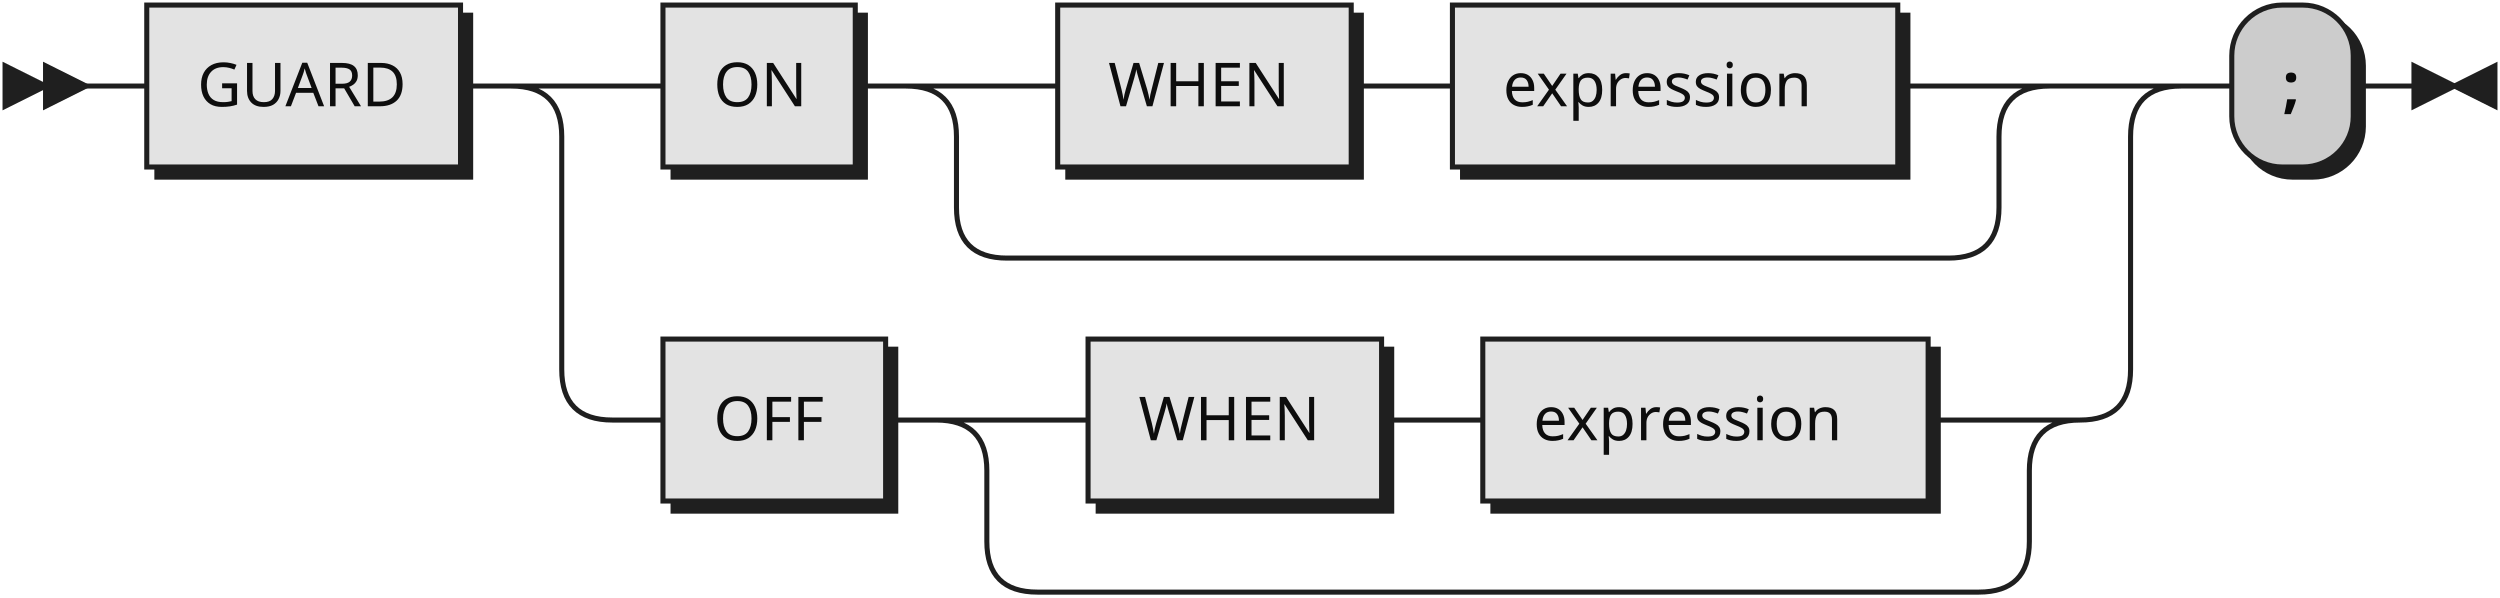
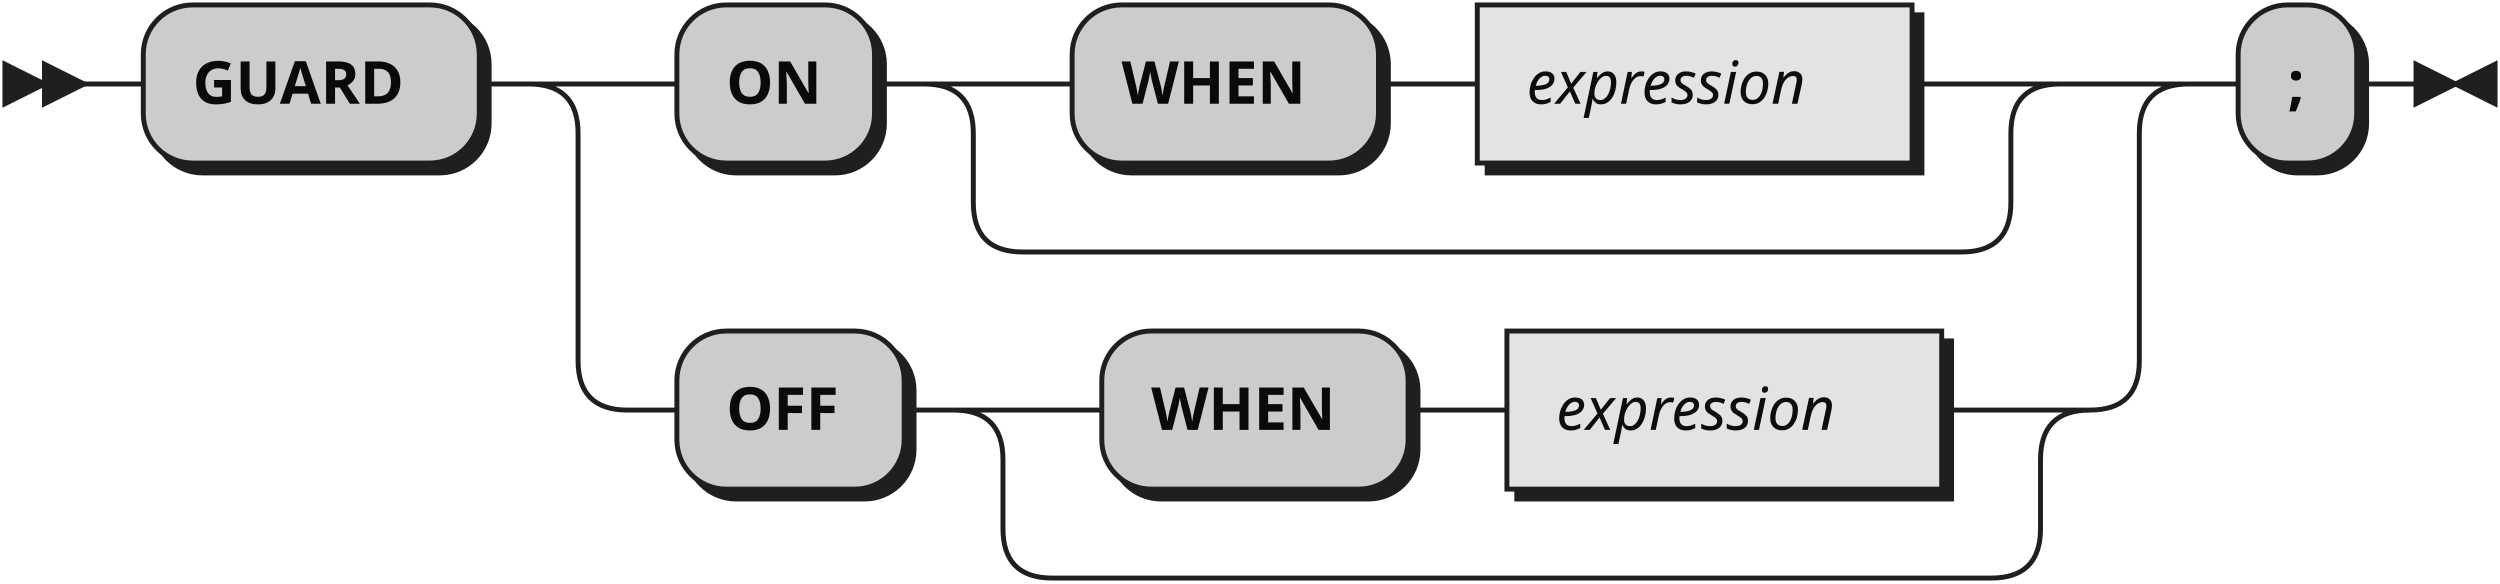
- <svg xmlns="http://www.w3.org/2000/svg" xmlns:xlink="http://www.w3.org/1999/xlink" width="494" height="118">
+ <svg xmlns="http://www.w3.org/2000/svg" width="506" height="118">
  <defs>
    <style type="text/css">
               @namespace "http://www.w3.org/2000/svg";
               .line                 {fill: none; stroke: #1F1F1F;}
               .bold-line            {stroke: #0A0A0A; shape-rendering: crispEdges; stroke-width:
               2; }
               .thin-line            {stroke: #0F0F0F; shape-rendering: crispEdges}
               .filled               {fill: #1F1F1F; stroke: none;}
               text.terminal         {font-family: Verdana, Sans-serif;
               font-size: 12px;
               fill: #0A0A0A;
               font-weight: bold;
               }
-                text.nonterminal      {font-family: Verdana, Sans-serif;
+                text.nonterminal      {font-family: Verdana, Sans-serif; font-style: italic;
               font-size: 12px;
               fill: #0D0D0D;
               }
               text.regexp           {font-family: Verdana, Sans-serif;
               font-size: 12px;
               fill: #0F0F0F;
               }
               rect, circle, polygon {fill: #1F1F1F; stroke: #1F1F1F;}
               rect.terminal         {fill: #CCCCCC; stroke: #1F1F1F;}
               rect.nonterminal      {fill: #E3E3E3; stroke: #1F1F1F;}
               rect.text             {fill: none; stroke: none;}    
               polygon.regexp        {fill: #EFEFEF; stroke: #1F1F1F;}
               
            </style>
  </defs>
  <polygon points="9 17 1 13 1 21" />
  <polygon points="17 17 9 13 9 21" />
-   <a xlink:href="#GUARD" xlink:title="GUARD">
-     <rect x="31" y="3" width="62" height="32" />
-     <rect x="29" y="1" width="62" height="32" class="nonterminal" />
-     <text class="nonterminal" x="39" y="21">GUARD</text>
-   </a>
-   <a xlink:href="#ON" xlink:title="ON">
-     <rect x="133" y="3" width="38" height="32" />
-     <rect x="131" y="1" width="38" height="32" class="nonterminal" />
-     <text class="nonterminal" x="141" y="21">ON</text>
-   </a>
-   <a xlink:href="#WHEN" xlink:title="WHEN">
-     <rect x="211" y="3" width="58" height="32" />
-     <rect x="209" y="1" width="58" height="32" class="nonterminal" />
-     <text class="nonterminal" x="219" y="21">WHEN</text>
-   </a>
-   <a xlink:href="#expression" xlink:title="expression">
-     <rect x="289" y="3" width="88" height="32" />
-     <rect x="287" y="1" width="88" height="32" class="nonterminal" />
-     <text class="nonterminal" x="297" y="21">expression</text>
-   </a>
-   <a xlink:href="#OFF" xlink:title="OFF">
-     <rect x="133" y="69" width="44" height="32" />
-     <rect x="131" y="67" width="44" height="32" class="nonterminal" />
-     <text class="nonterminal" x="141" y="87">OFF</text>
-   </a>
-   <a xlink:href="#WHEN" xlink:title="WHEN">
-     <rect x="217" y="69" width="58" height="32" />
-     <rect x="215" y="67" width="58" height="32" class="nonterminal" />
-     <text class="nonterminal" x="225" y="87">WHEN</text>
-   </a>
-   <a xlink:href="#expression" xlink:title="expression">
-     <rect x="295" y="69" width="88" height="32" />
-     <rect x="293" y="67" width="88" height="32" class="nonterminal" />
-     <text class="nonterminal" x="303" y="87">expression</text>
-   </a>
-   <rect x="443" y="3" width="24" height="32" rx="10" />
-   <rect x="441" y="1" width="24" height="32" class="terminal" rx="10" />
-   <text class="terminal" x="451" y="21">;</text>
-   <path class="line" d="m17 17 h2 m0 0 h10 m62 0 h10 m20 0 h10 m38 0 h10 m20 0 h10 m58 0 h10 m0 0 h10 m88 0 h10 m-206 0 h20 m186 0 h20 m-226 0 q10 0 10 10 m206 0 q0 -10 10 -10 m-216 10 v14 m206 0 v-14 m-206 14 q0 10 10 10 m186 0 q10 0 10 -10 m-196 10 h10 m0 0 h176 m20 -34 h6 m-310 0 h20 m290 0 h20 m-330 0 q10 0 10 10 m310 0 q0 -10 10 -10 m-320 10 v46 m310 0 v-46 m-310 46 q0 10 10 10 m290 0 q10 0 10 -10 m-300 10 h10 m44 0 h10 m20 0 h10 m58 0 h10 m0 0 h10 m88 0 h10 m-206 0 h20 m186 0 h20 m-226 0 q10 0 10 10 m206 0 q0 -10 10 -10 m-216 10 v14 m206 0 v-14 m-206 14 q0 10 10 10 m186 0 q10 0 10 -10 m-196 10 h10 m0 0 h176 m40 -100 h10 m24 0 h10 m3 0 h-3" />
-   <polygon points="485 17 493 13 493 21" />
-   <polygon points="485 17 477 13 477 21" />
+   <rect x="31" y="3" width="68" height="32" rx="10" />
+   <rect x="29" y="1" width="68" height="32" class="terminal" rx="10" />
+   <text class="terminal" x="39" y="21">GUARD</text>
+   <rect x="139" y="3" width="40" height="32" rx="10" />
+   <rect x="137" y="1" width="40" height="32" class="terminal" rx="10" />
+   <text class="terminal" x="147" y="21">ON</text>
+   <rect x="219" y="3" width="62" height="32" rx="10" />
+   <rect x="217" y="1" width="62" height="32" class="terminal" rx="10" />
+   <text class="terminal" x="227" y="21">WHEN</text>
+   <rect x="301" y="3" width="88" height="32" />
+   <rect x="299" y="1" width="88" height="32" class="nonterminal" />
+   <text class="nonterminal" x="309" y="21">expression</text>
+   <rect x="139" y="69" width="46" height="32" rx="10" />
+   <rect x="137" y="67" width="46" height="32" class="terminal" rx="10" />
+   <text class="terminal" x="147" y="87">OFF</text>
+   <rect x="225" y="69" width="62" height="32" rx="10" />
+   <rect x="223" y="67" width="62" height="32" class="terminal" rx="10" />
+   <text class="terminal" x="233" y="87">WHEN</text>
+   <rect x="307" y="69" width="88" height="32" />
+   <rect x="305" y="67" width="88" height="32" class="nonterminal" />
+   <text class="nonterminal" x="315" y="87">expression</text>
+   <rect x="455" y="3" width="24" height="32" rx="10" />
+   <rect x="453" y="1" width="24" height="32" class="terminal" rx="10" />
+   <text class="terminal" x="463" y="21">;</text>
+   <path class="line" d="m17 17 h2 m0 0 h10 m68 0 h10 m20 0 h10 m40 0 h10 m20 0 h10 m62 0 h10 m0 0 h10 m88 0 h10 m-210 0 h20 m190 0 h20 m-230 0 q10 0 10 10 m210 0 q0 -10 10 -10 m-220 10 v14 m210 0 v-14 m-210 14 q0 10 10 10 m190 0 q10 0 10 -10 m-200 10 h10 m0 0 h180 m20 -34 h6 m-316 0 h20 m296 0 h20 m-336 0 q10 0 10 10 m316 0 q0 -10 10 -10 m-326 10 v46 m316 0 v-46 m-316 46 q0 10 10 10 m296 0 q10 0 10 -10 m-306 10 h10 m46 0 h10 m20 0 h10 m62 0 h10 m0 0 h10 m88 0 h10 m-210 0 h20 m190 0 h20 m-230 0 q10 0 10 10 m210 0 q0 -10 10 -10 m-220 10 v14 m210 0 v-14 m-210 14 q0 10 10 10 m190 0 q10 0 10 -10 m-200 10 h10 m0 0 h180 m40 -100 h10 m24 0 h10 m3 0 h-3" />
+   <polygon points="497 17 505 13 505 21" />
+   <polygon points="497 17 489 13 489 21" />
</svg>
